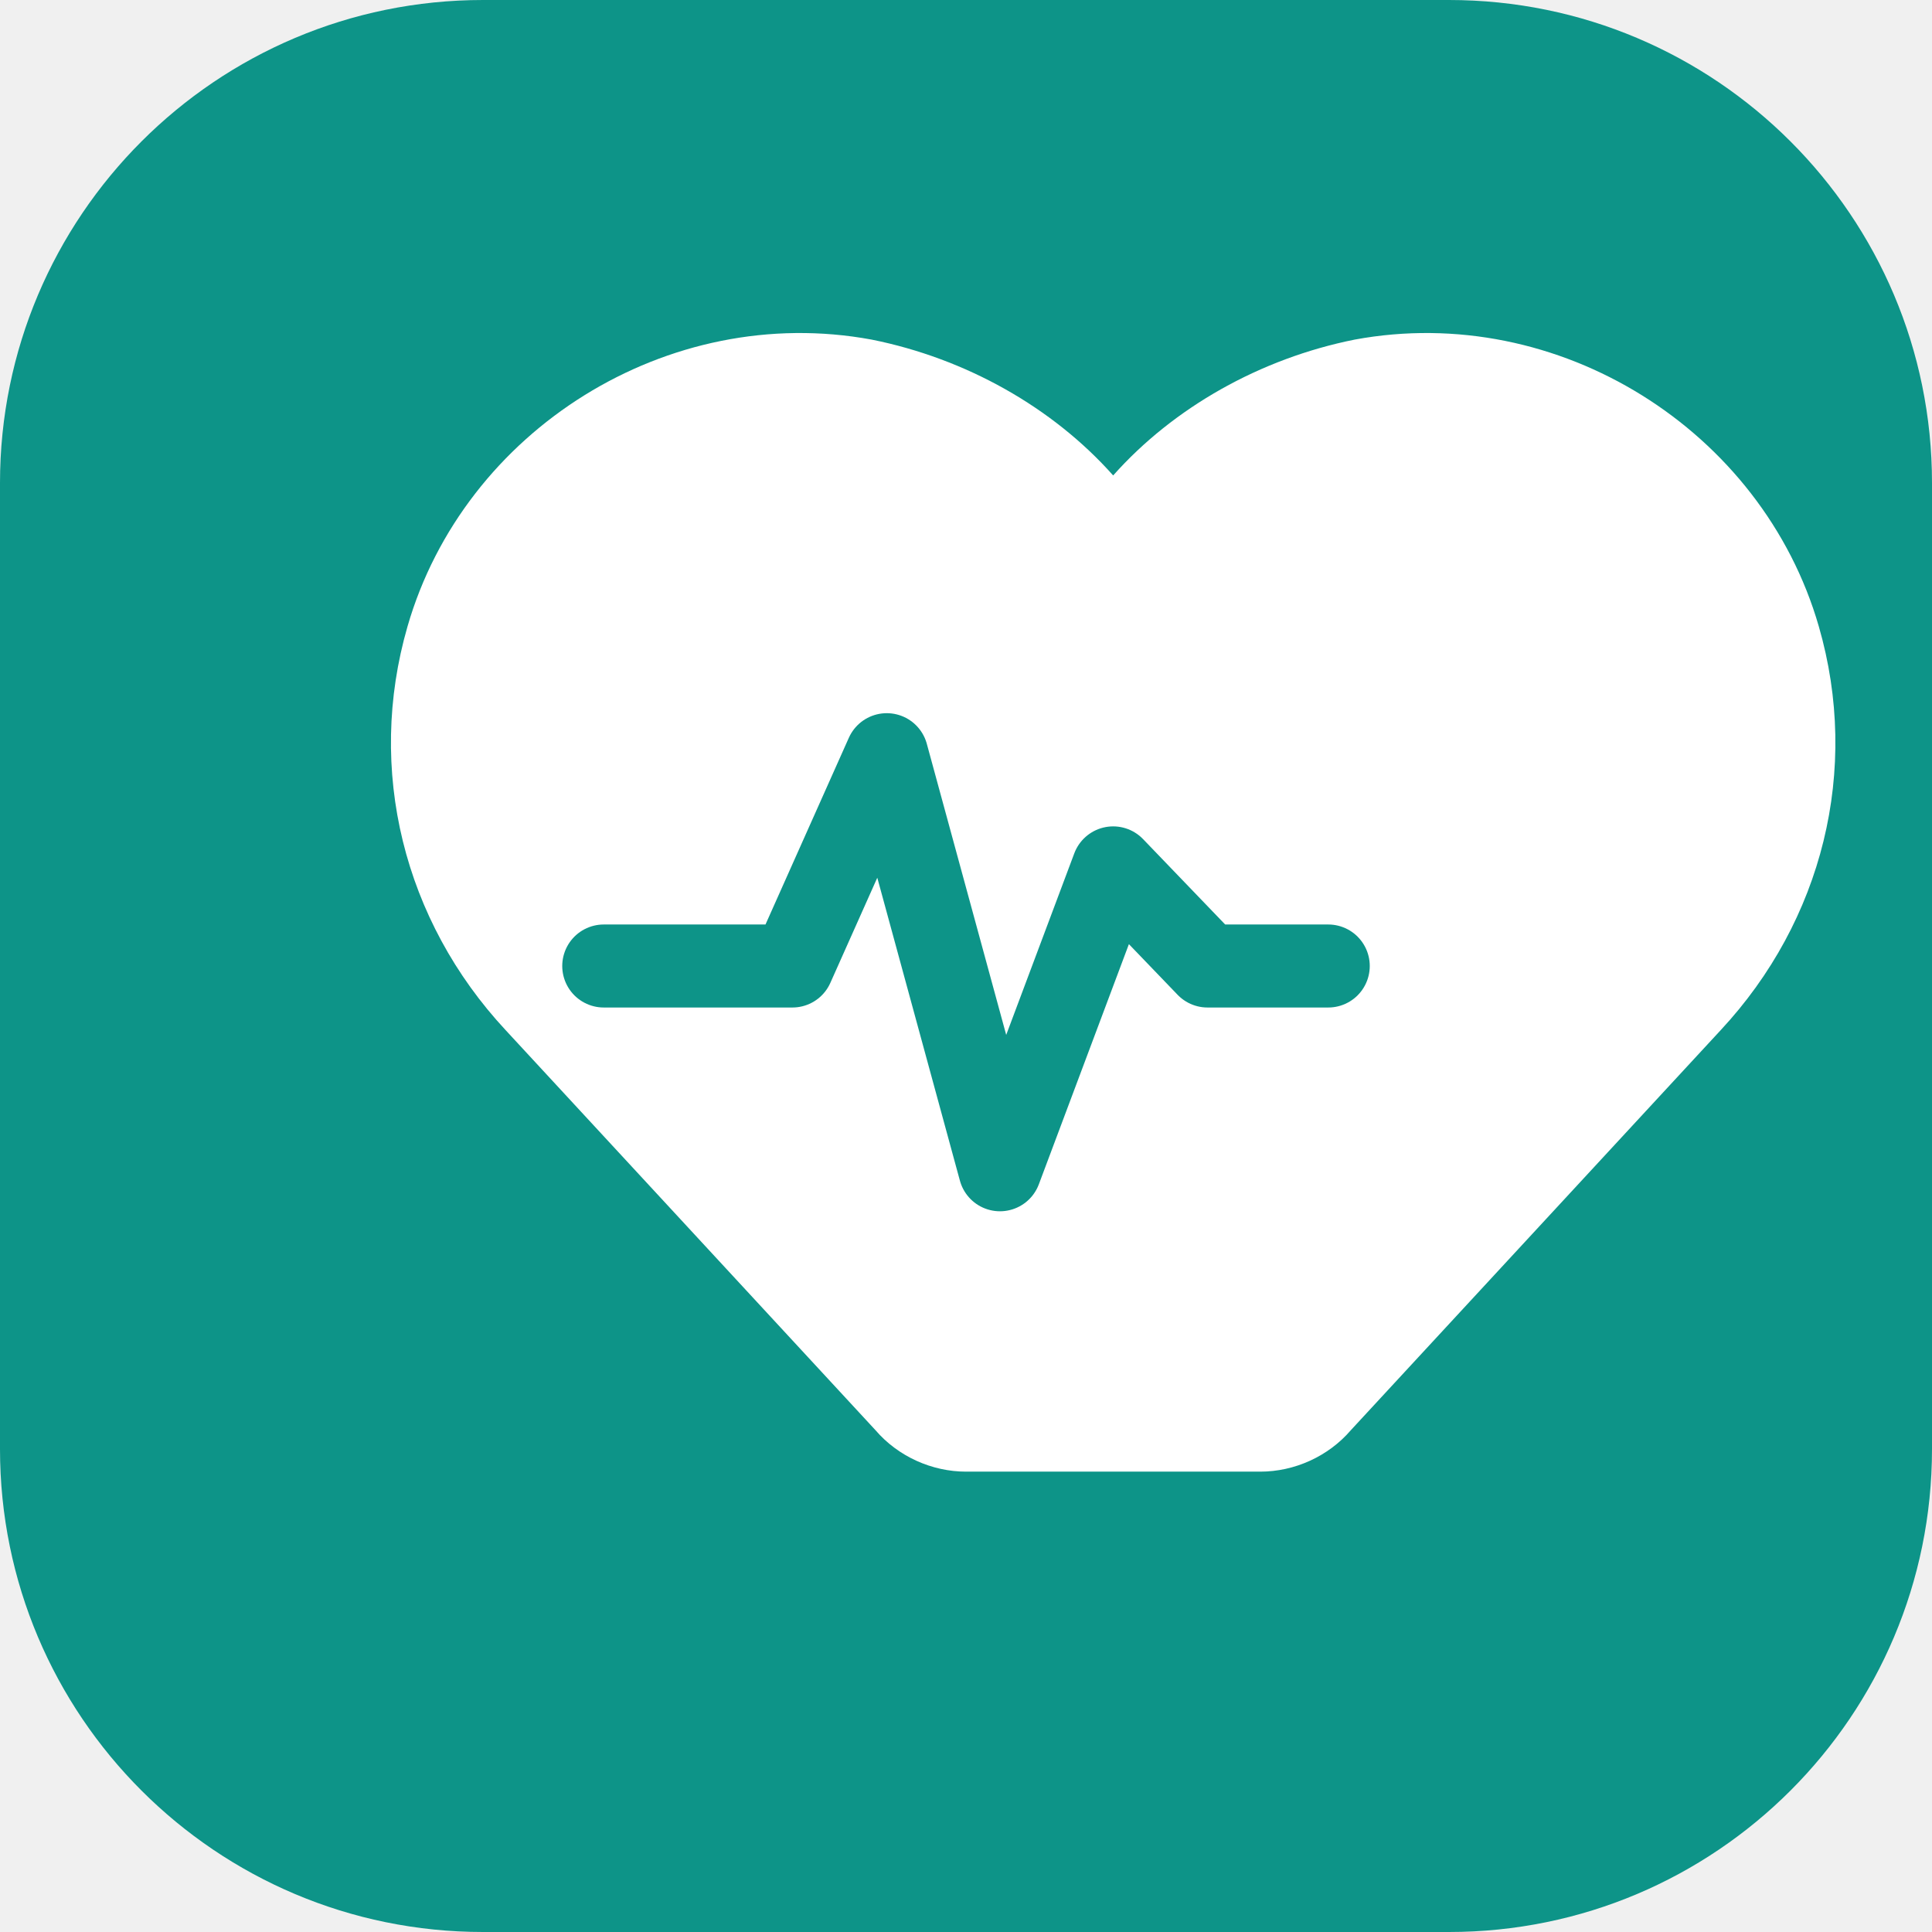
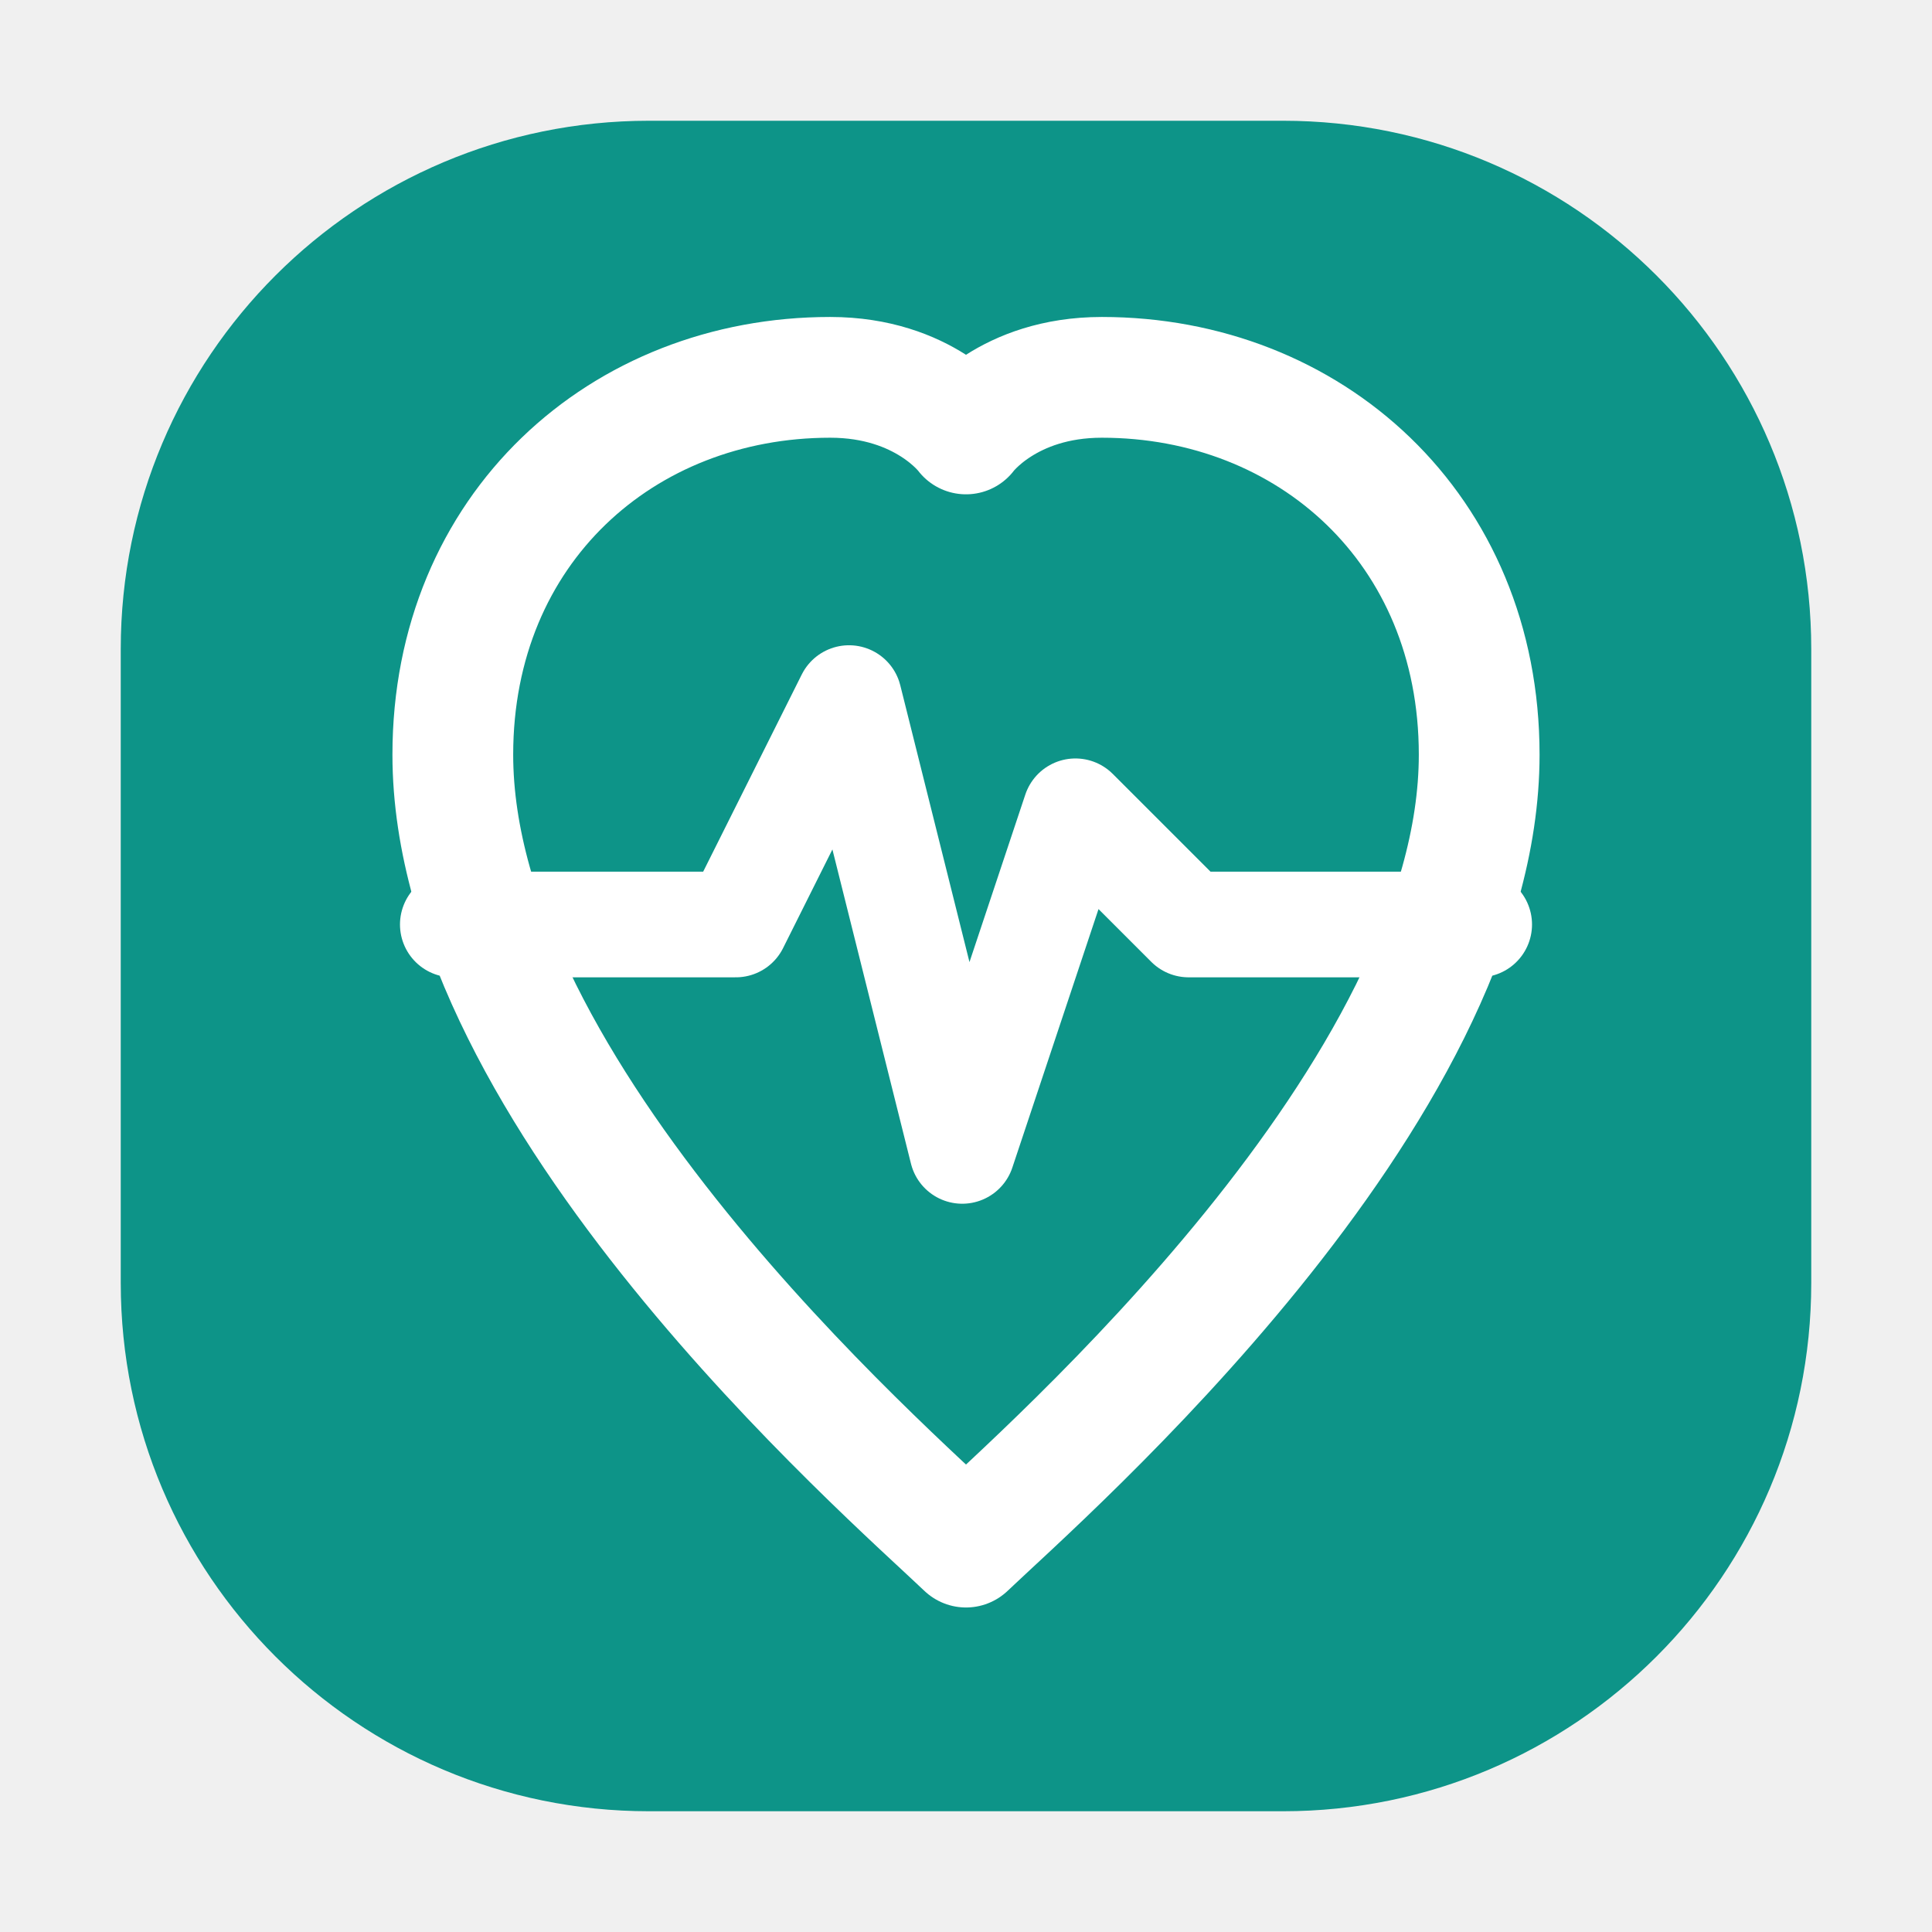
<svg xmlns="http://www.w3.org/2000/svg" viewBox="0 0 512 512" width="512" height="512">
-   <rect width="512" height="512" rx="128" fill="#0d9488" />
-   <path d="M256 390c-9 0-18-4-24-11l-98-106c-27-29-37-69-26-107 15-52 69-86 123-76 25 5 48 18 64 36 16-18 39-31 64-36 54-10 108 24 123 76 11 38 1 78-26 107l-98 106c-6 7-15 11-24 11z" fill="#ffffff" />
-   <path d="M 160 256 L 210 256 L 235 200 L 265 310 L 295 230 L 320 256 L 352 256" fill="none" stroke="#0d9488" stroke-width="22" stroke-linecap="round" stroke-linejoin="round" />
+   <rect x="32" y="32" width="448" height="448" rx="140" fill="#0d9488" />
+   <path d="M 256,410 C 235,390 120,290 120,200 C 120,140 165,100 220,100 C 245,100 256,115 256,115 C 256,115 267,100 292,100 C 347,100 392,140 392,200 C 392,290 277,390 256,410 Z" fill="none" stroke="#ffffff" stroke-width="32" stroke-linejoin="round" stroke-linecap="round" />
+   <path d="M 120,245 L 195,245 L 225,185 L 255,305 L 285,215 L 315,245 L 392,245" fill="none" stroke="#ffffff" stroke-width="28" stroke-linejoin="round" stroke-linecap="round" />
</svg>
